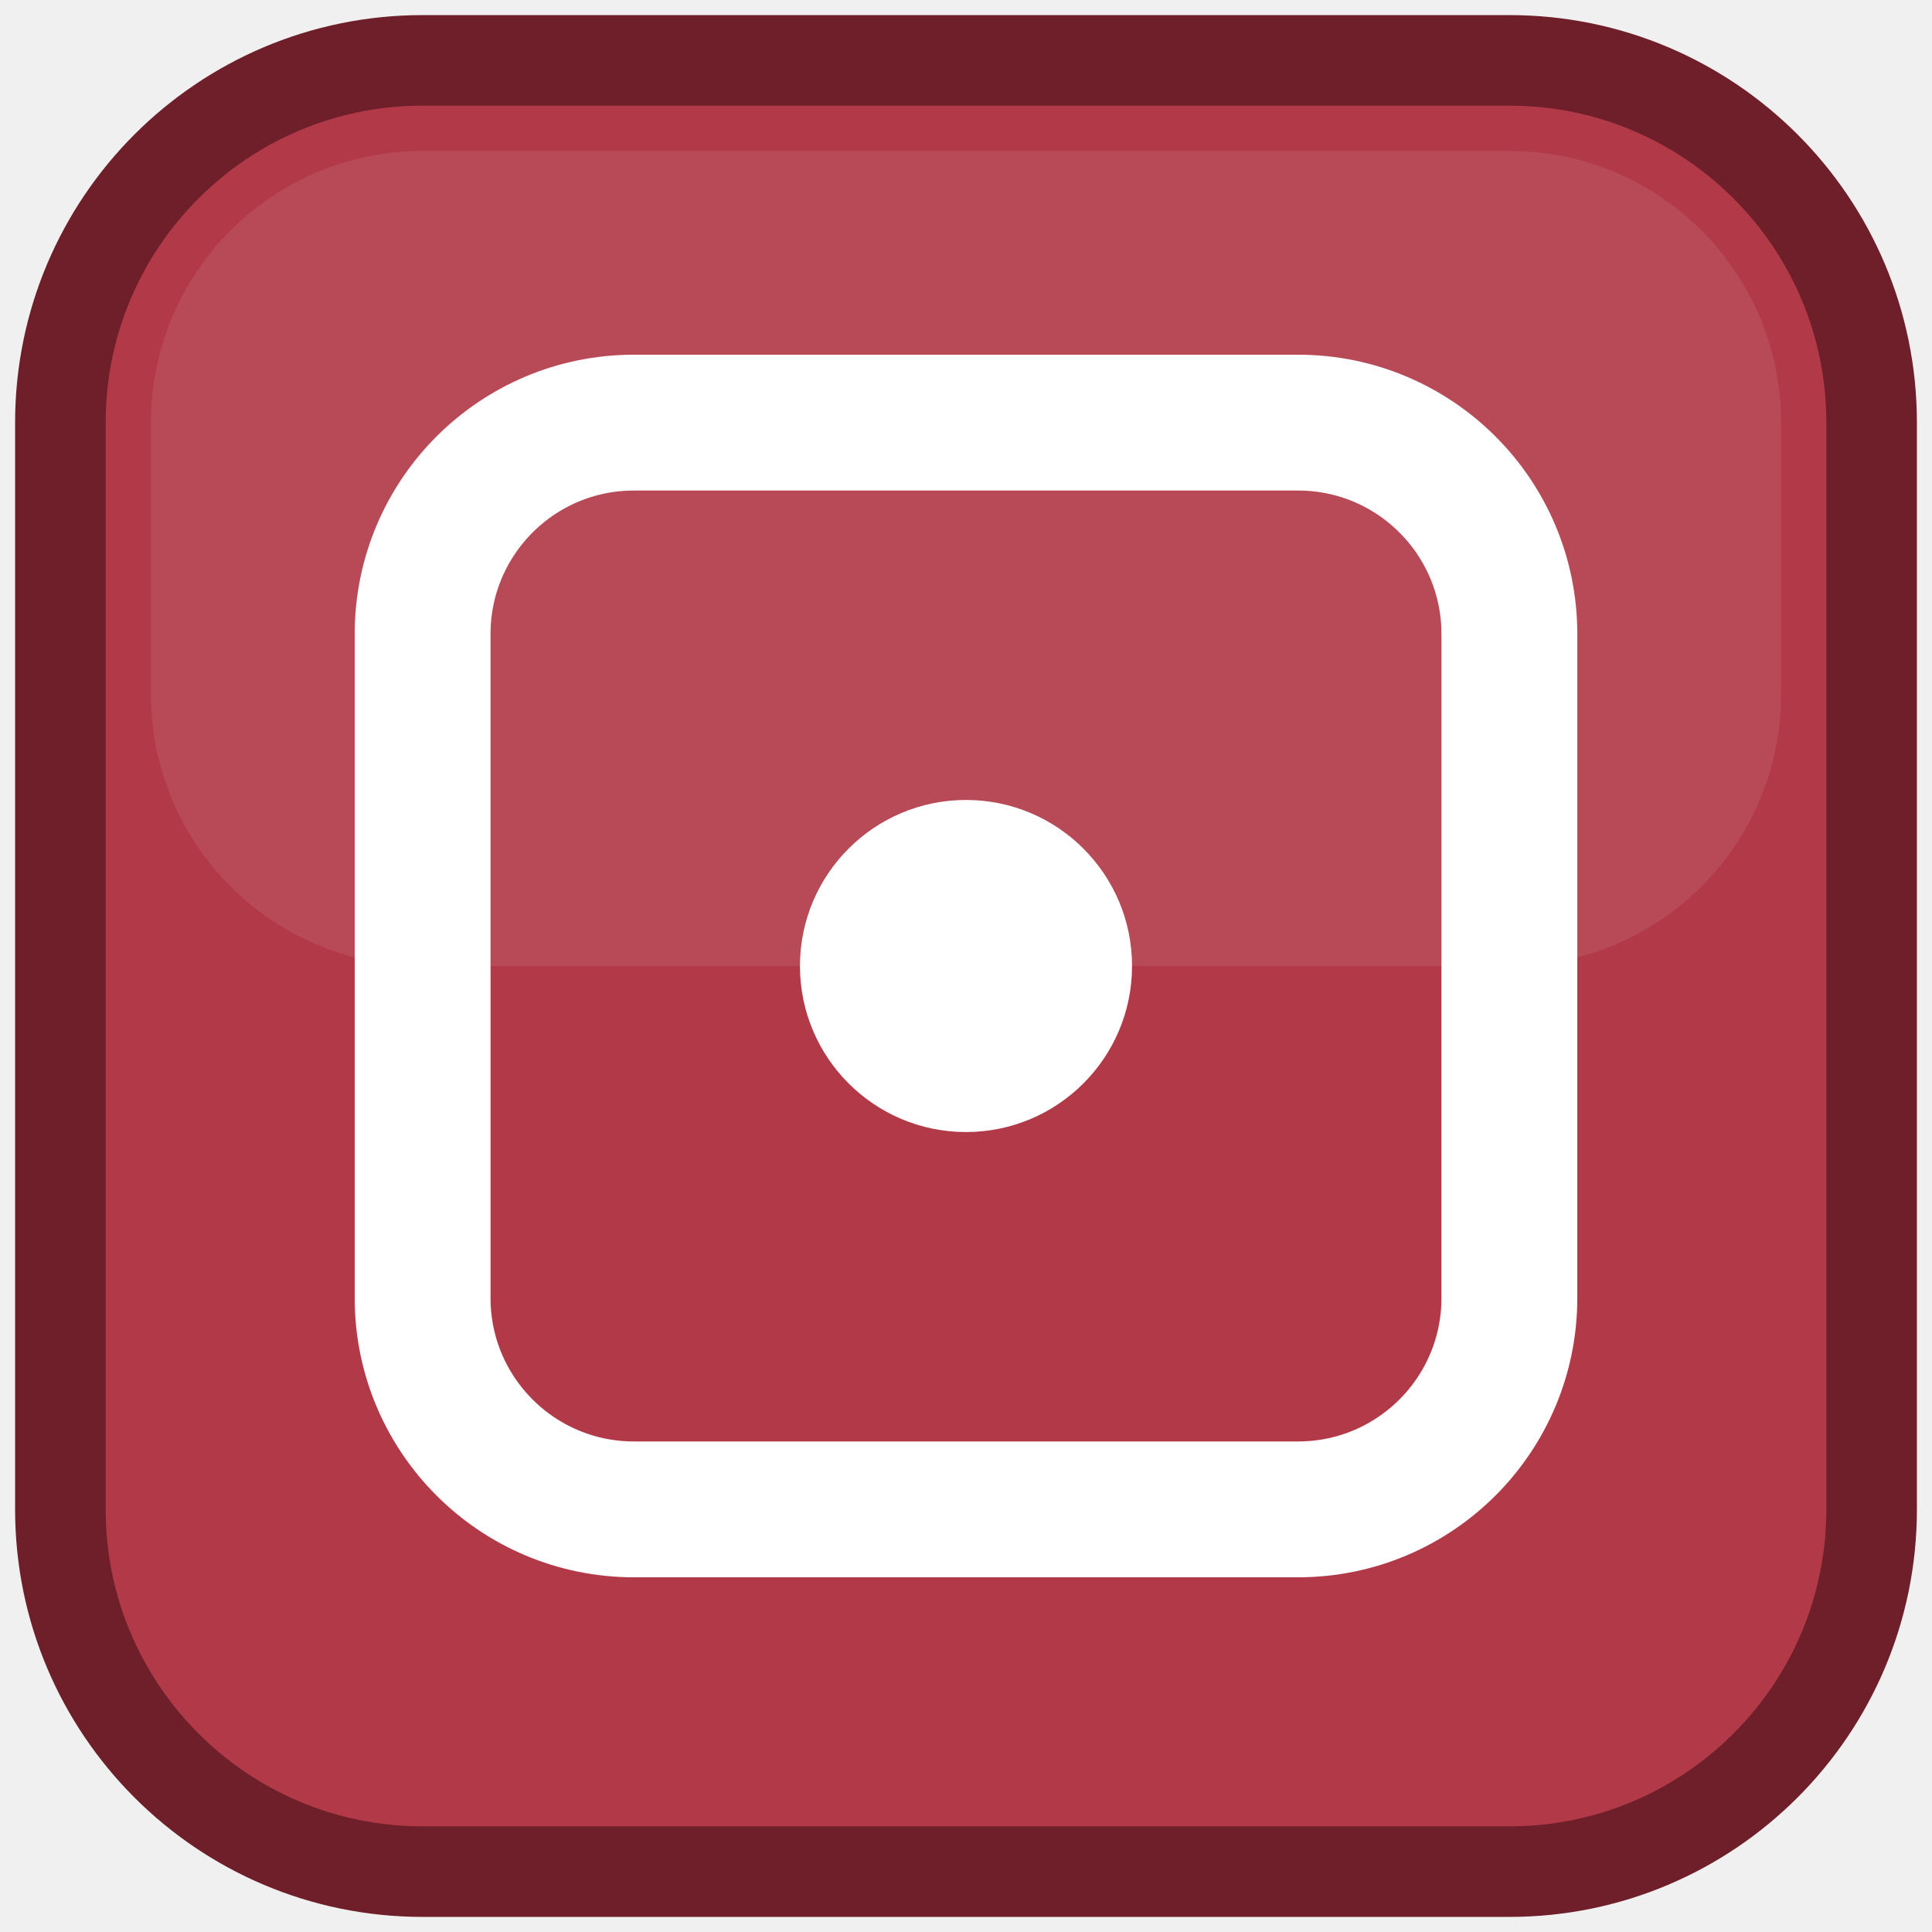
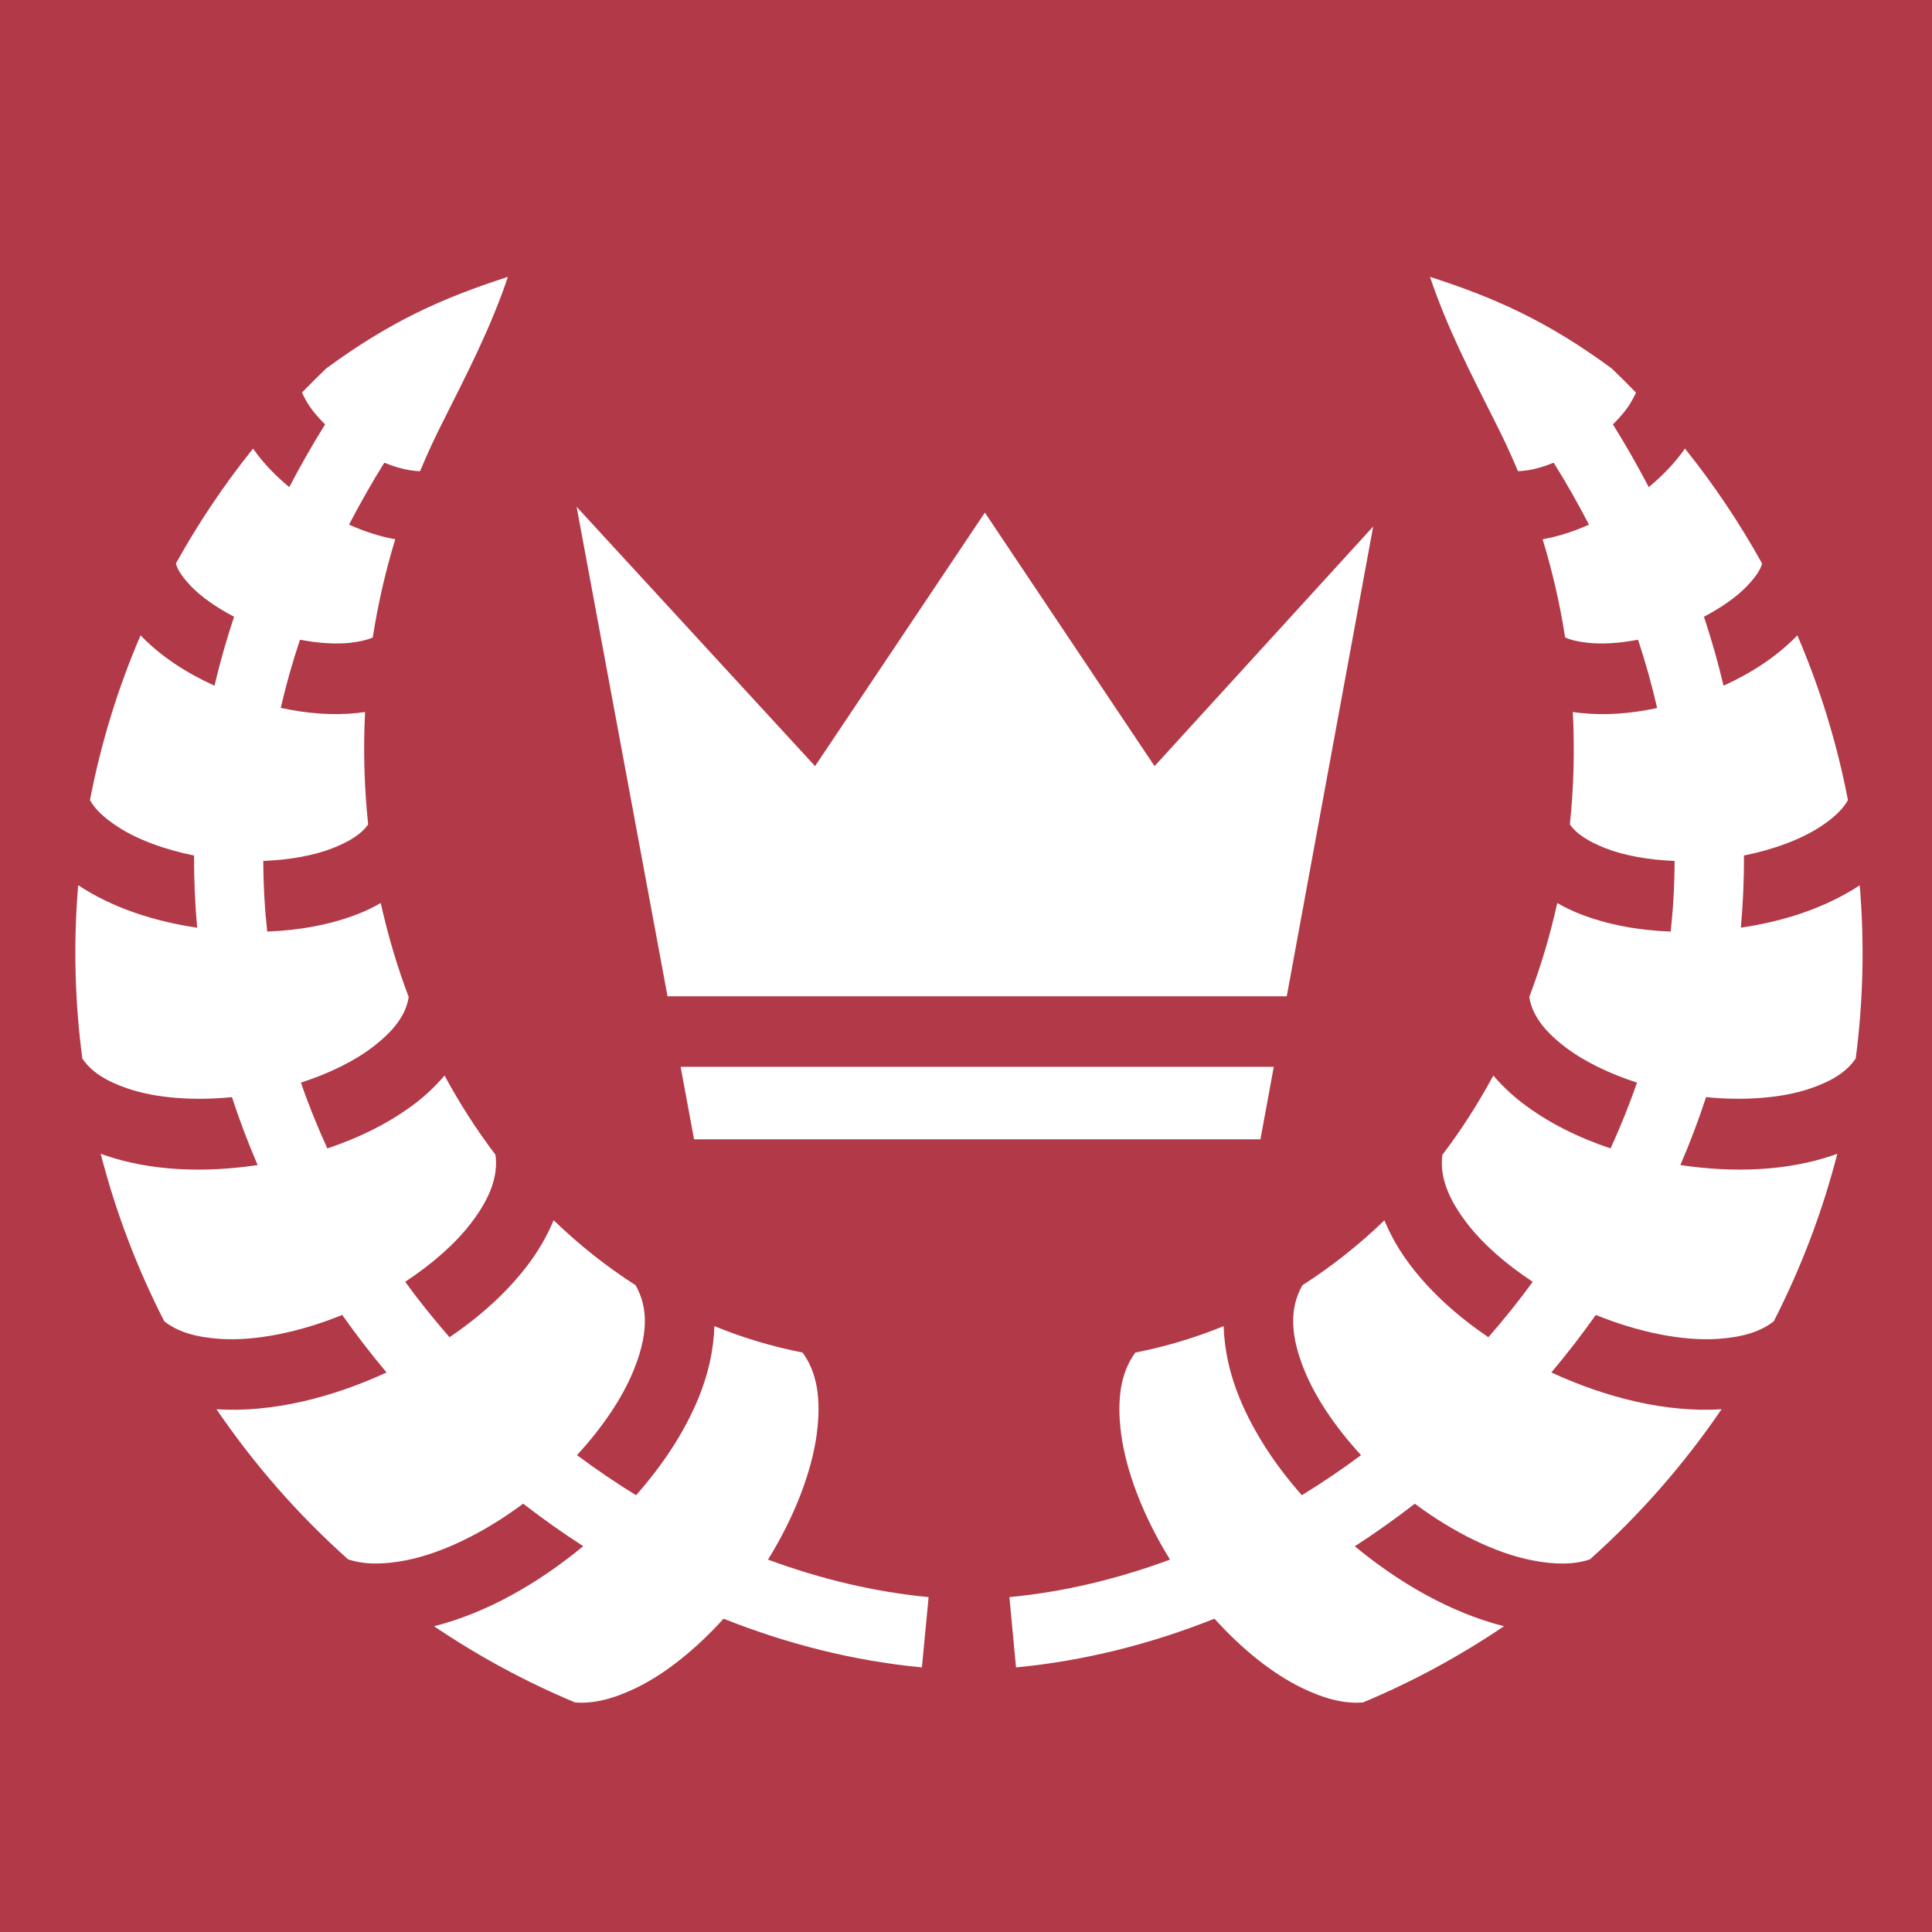
- <svg xmlns="http://www.w3.org/2000/svg" viewBox="0 0 64 64" width="64" height="64">
-   <rect x="2" y="2" width="60" height="60" rx="12" fill="#b23a48" stroke="#6e1f2a" stroke-width="3" />
-   <rect x="5" y="5" width="54" height="27" rx="9" fill="#fff" fill-opacity="0.08" />
-   <rect x="14" y="14" width="36" height="36" rx="7" fill="none" stroke="#fff" stroke-width="4.5" stroke-linecap="round" stroke-linejoin="round" />
-   <circle cx="32" cy="32" r="5.5" fill="#fff" />
+ <svg xmlns="http://www.w3.org/2000/svg" viewBox="0 0 512 512">
+   <path fill="#b23a48" d="M0 0h512v512H0z" />
+   <path fill="#fff" d="M134.594 73.375c-17.522 5.65-31.232 11.854-48.125 24.25-2.19 2.097-4.337 4.22-6.44 6.406.24.566.61 1.265 1.157 2.25 1.016 1.832 2.767 4.023 4.97 6.19-3.454 5.536-6.596 11.072-9.5 16.624-3.664-3.04-6.952-6.423-9.594-10.22-7.617 9.505-14.475 19.678-20.438 30.44.395 1.636 1.557 3.42 3.78 5.81 2.656 2.853 6.805 5.8 11.626 8.314-2.024 6.117-3.76 12.204-5.186 18.28-7.44-3.38-14.245-7.768-19.594-13.343-5.94 13.804-10.473 28.42-13.406 43.656 1.335 2.434 3.714 4.663 7.312 7.032 5.072 3.34 12.36 6.076 20.282 7.657-.045 6.437.25 12.822.812 19.124-11.407-1.673-22.405-5.248-31.375-11.156-.05-.034-.106-.06-.156-.094-1.31 15.59-.872 30.96 1.093 45.906 2.31 3.48 6.176 5.957 11.937 7.938 7.406 2.546 17.472 3.344 27.72 2.312 2 6.122 4.275 12.13 6.81 18-13.97 2.098-28.237 1.622-40.593-2.625-.337-.116-.665-.252-1-.375 3.978 15.49 9.66 30.37 16.844 44.406 3.553 2.804 8.35 4.216 14.72 4.656 9.3.644 21.144-1.73 32.438-6.343 3.712 5.257 7.63 10.34 11.75 15.25-14.57 6.715-30.36 10.675-45.063 9.75 9.952 14.602 21.638 27.964 34.844 39.75 4.26 1.446 9.3 1.465 15.374.28 9.6-1.873 20.855-7.404 31.03-15 .008.005.026-.005.032 0 5.154 3.978 10.476 7.75 15.906 11.25-11.976 9.91-25.625 17.696-39.53 21.22 11.654 7.88 24.148 14.67 37.343 20.186 4.937.423 10.29-.96 16.344-3.906 7.672-3.735 15.78-10.252 23.03-18.28 17.036 6.783 34.732 11.22 52.563 12.905l1.78-18.625c-14.268-1.35-28.584-4.77-42.562-9.938 6.883-11.108 11.61-23.173 12.94-33.437 1.178-9.114.083-16.157-3.782-21.438-8.08-1.58-15.89-3.94-23.375-7-.172 6.47-1.706 12.987-4.22 19.094-3.745 9.103-9.52 17.798-16.53 25.72-5.353-3.288-10.565-6.832-15.657-10.625 6.62-7.182 11.923-14.97 14.906-22.22 3.806-9.246 4.173-16.578.625-22.81-7.748-4.957-15.003-10.737-21.718-17.22-1.773 4.3-4.187 8.37-7.032 12.094-5.476 7.165-12.572 13.51-20.563 18.905-4.12-4.72-8.052-9.603-11.75-14.688 7.152-4.694 13.296-10.1 17.47-15.562 5.038-6.594 7.22-12.41 6.468-18.094-4.976-6.553-9.494-13.582-13.5-21-2.285 2.686-4.86 5.14-7.657 7.283-6.758 5.175-14.798 9.155-23.406 12.03-2.595-5.69-4.957-11.498-7-17.437 7.427-2.405 14.13-5.683 19.03-9.437 5.696-4.362 8.802-8.545 9.532-13.25-3.03-7.998-5.508-16.32-7.406-24.908-1.878 1.075-3.82 2.024-5.812 2.813-7.45 2.947-15.75 4.434-24.28 4.75-.662-6.16-1.027-12.403-1.033-18.72 6.957-.263 13.464-1.437 18.44-3.405 4.6-1.82 7.595-3.8 9.343-6.25-1.018-9.72-1.33-19.69-.813-29.813-.65.104-1.29.18-1.938.25-6.624.725-13.556.15-20.406-1.343 1.37-5.98 3.07-12.01 5.094-18.063 4.87.933 9.538 1.223 13.28.814 2.614-.286 4.532-.756 6-1.406 1.395-8.93 3.407-17.644 5.97-26.032-4.182-.736-8.284-2.092-12.25-3.875 2.834-5.457 5.926-10.928 9.344-16.405 2.414.963 4.716 1.665 6.687 1.97 1.107.17 2.023.265 2.782.28 1.946-4.64 4.022-9.17 6.282-13.563 5.898-11.802 12.415-24.25 17-37.937zm244.375 0c4.583 13.686 11.1 26.135 17 37.938 2.26 4.393 4.366 8.923 6.31 13.562.752-.016 1.66-.113 2.75-.28 1.98-.306 4.296-1 6.72-1.97 3.418 5.477 6.51 10.948 9.344 16.406-3.976 1.786-8.096 3.14-12.28 3.876 2.563 8.39 4.573 17.1 5.967 26.03 1.474.658 3.404 1.12 6.033 1.408 3.742.41 8.41.12 13.28-.813 2.026 6.063 3.692 12.104 5.063 18.095-6.837 1.487-13.762 2.036-20.375 1.313-.656-.072-1.308-.145-1.967-.25.517 10.124.236 20.092-.782 29.812 1.75 2.45 4.745 4.43 9.345 6.25 4.967 1.965 11.462 3.14 18.406 3.406-.006 6.316-.37 12.56-1.03 18.72-8.52-.32-16.808-1.808-24.25-4.75-1.994-.79-3.933-1.74-5.813-2.814-1.895 8.575-4.383 16.89-7.406 24.875.715 4.72 3.795 8.912 9.5 13.282 4.904 3.753 11.605 7.03 19.033 9.436-2.044 5.94-4.405 11.747-7 17.438-8.598-2.875-16.624-6.862-23.375-12.03-2.804-2.148-5.4-4.592-7.688-7.283-4.01 7.422-8.52 14.444-13.5 21-.76 5.682 1.43 11.502 6.47 18.095 4.168 5.457 10.313 10.87 17.467 15.563-3.697 5.085-7.63 9.966-11.75 14.687-7.99-5.396-15.086-11.74-20.562-18.906-2.838-3.715-5.234-7.778-7-12.064-6.71 6.478-13.976 12.236-21.72 17.188-3.547 6.233-3.18 13.565.626 22.812 2.985 7.25 8.288 15.037 14.908 22.22-5.095 3.795-10.333 7.334-15.688 10.624-7.003-7.922-12.754-16.617-16.5-25.72-2.513-6.106-4.047-12.623-4.22-19.092-7.497 3.064-15.313 5.418-23.405 7-3.873 5.28-4.96 12.324-3.78 21.437 1.327 10.264 6.08 22.33 12.967 33.438-13.974 5.168-28.293 8.587-42.562 9.937l1.75 18.625c17.84-1.687 35.546-6.116 52.594-12.906 7.25 8.028 15.358 14.545 23.03 18.28 6.056 2.947 11.408 4.33 16.345 3.906 13.2-5.517 25.684-12.302 37.342-20.187-13.896-3.52-27.562-11.293-39.53-21.19 5.442-3.504 10.74-7.293 15.906-11.28 10.18 7.604 21.456 13.126 31.062 15 6.056 1.182 11.09 1.185 15.344-.25 13.212-11.788 24.92-25.172 34.875-39.78-14.705.925-30.526-3.035-45.095-9.75 4.12-4.913 8.066-9.99 11.78-15.25 11.295 4.61 23.138 6.986 32.44 6.342 6.368-.44 11.166-1.852 14.717-4.656 7.183-14.036 12.867-28.917 16.844-44.406-.335.123-.663.26-1 .375-12.355 4.247-26.623 4.723-40.594 2.625 2.536-5.87 4.813-11.878 6.813-18 10.236 1.027 20.29.23 27.688-2.313 5.765-1.98 9.65-4.455 11.968-7.937 1.965-14.946 2.372-30.318 1.064-45.906-.043.028-.082.065-.125.094-8.97 5.908-19.97 9.483-31.376 11.156.563-6.302.856-12.687.812-19.125 7.92-1.582 15.21-4.317 20.28-7.657 3.593-2.366 5.946-4.604 7.283-7.032-2.934-15.234-7.47-29.852-13.408-43.655-5.347 5.57-12.133 9.96-19.562 13.344-1.427-6.078-3.162-12.165-5.188-18.282 4.805-2.513 8.942-5.464 11.594-8.313 2.212-2.376 3.402-4.15 3.813-5.78-5.97-10.774-12.814-20.955-20.44-30.47-2.642 3.796-5.93 7.18-9.592 10.22-2.905-5.553-6.047-11.09-9.5-16.626 2.208-2.166 3.953-4.36 4.968-6.19.538-.97.92-1.656 1.156-2.218-2.106-2.193-4.275-4.334-6.468-6.437-16.893-12.396-30.603-18.6-48.125-24.25zM152.81 134.313l24.094 129.718H341l22.906-124.5-57.937 63.5L261 135.845l-45 67.187-63.188-68.718zm27.563 148.406l3.563 19.217H334.03l3.533-19.218H180.375z" />
</svg>
